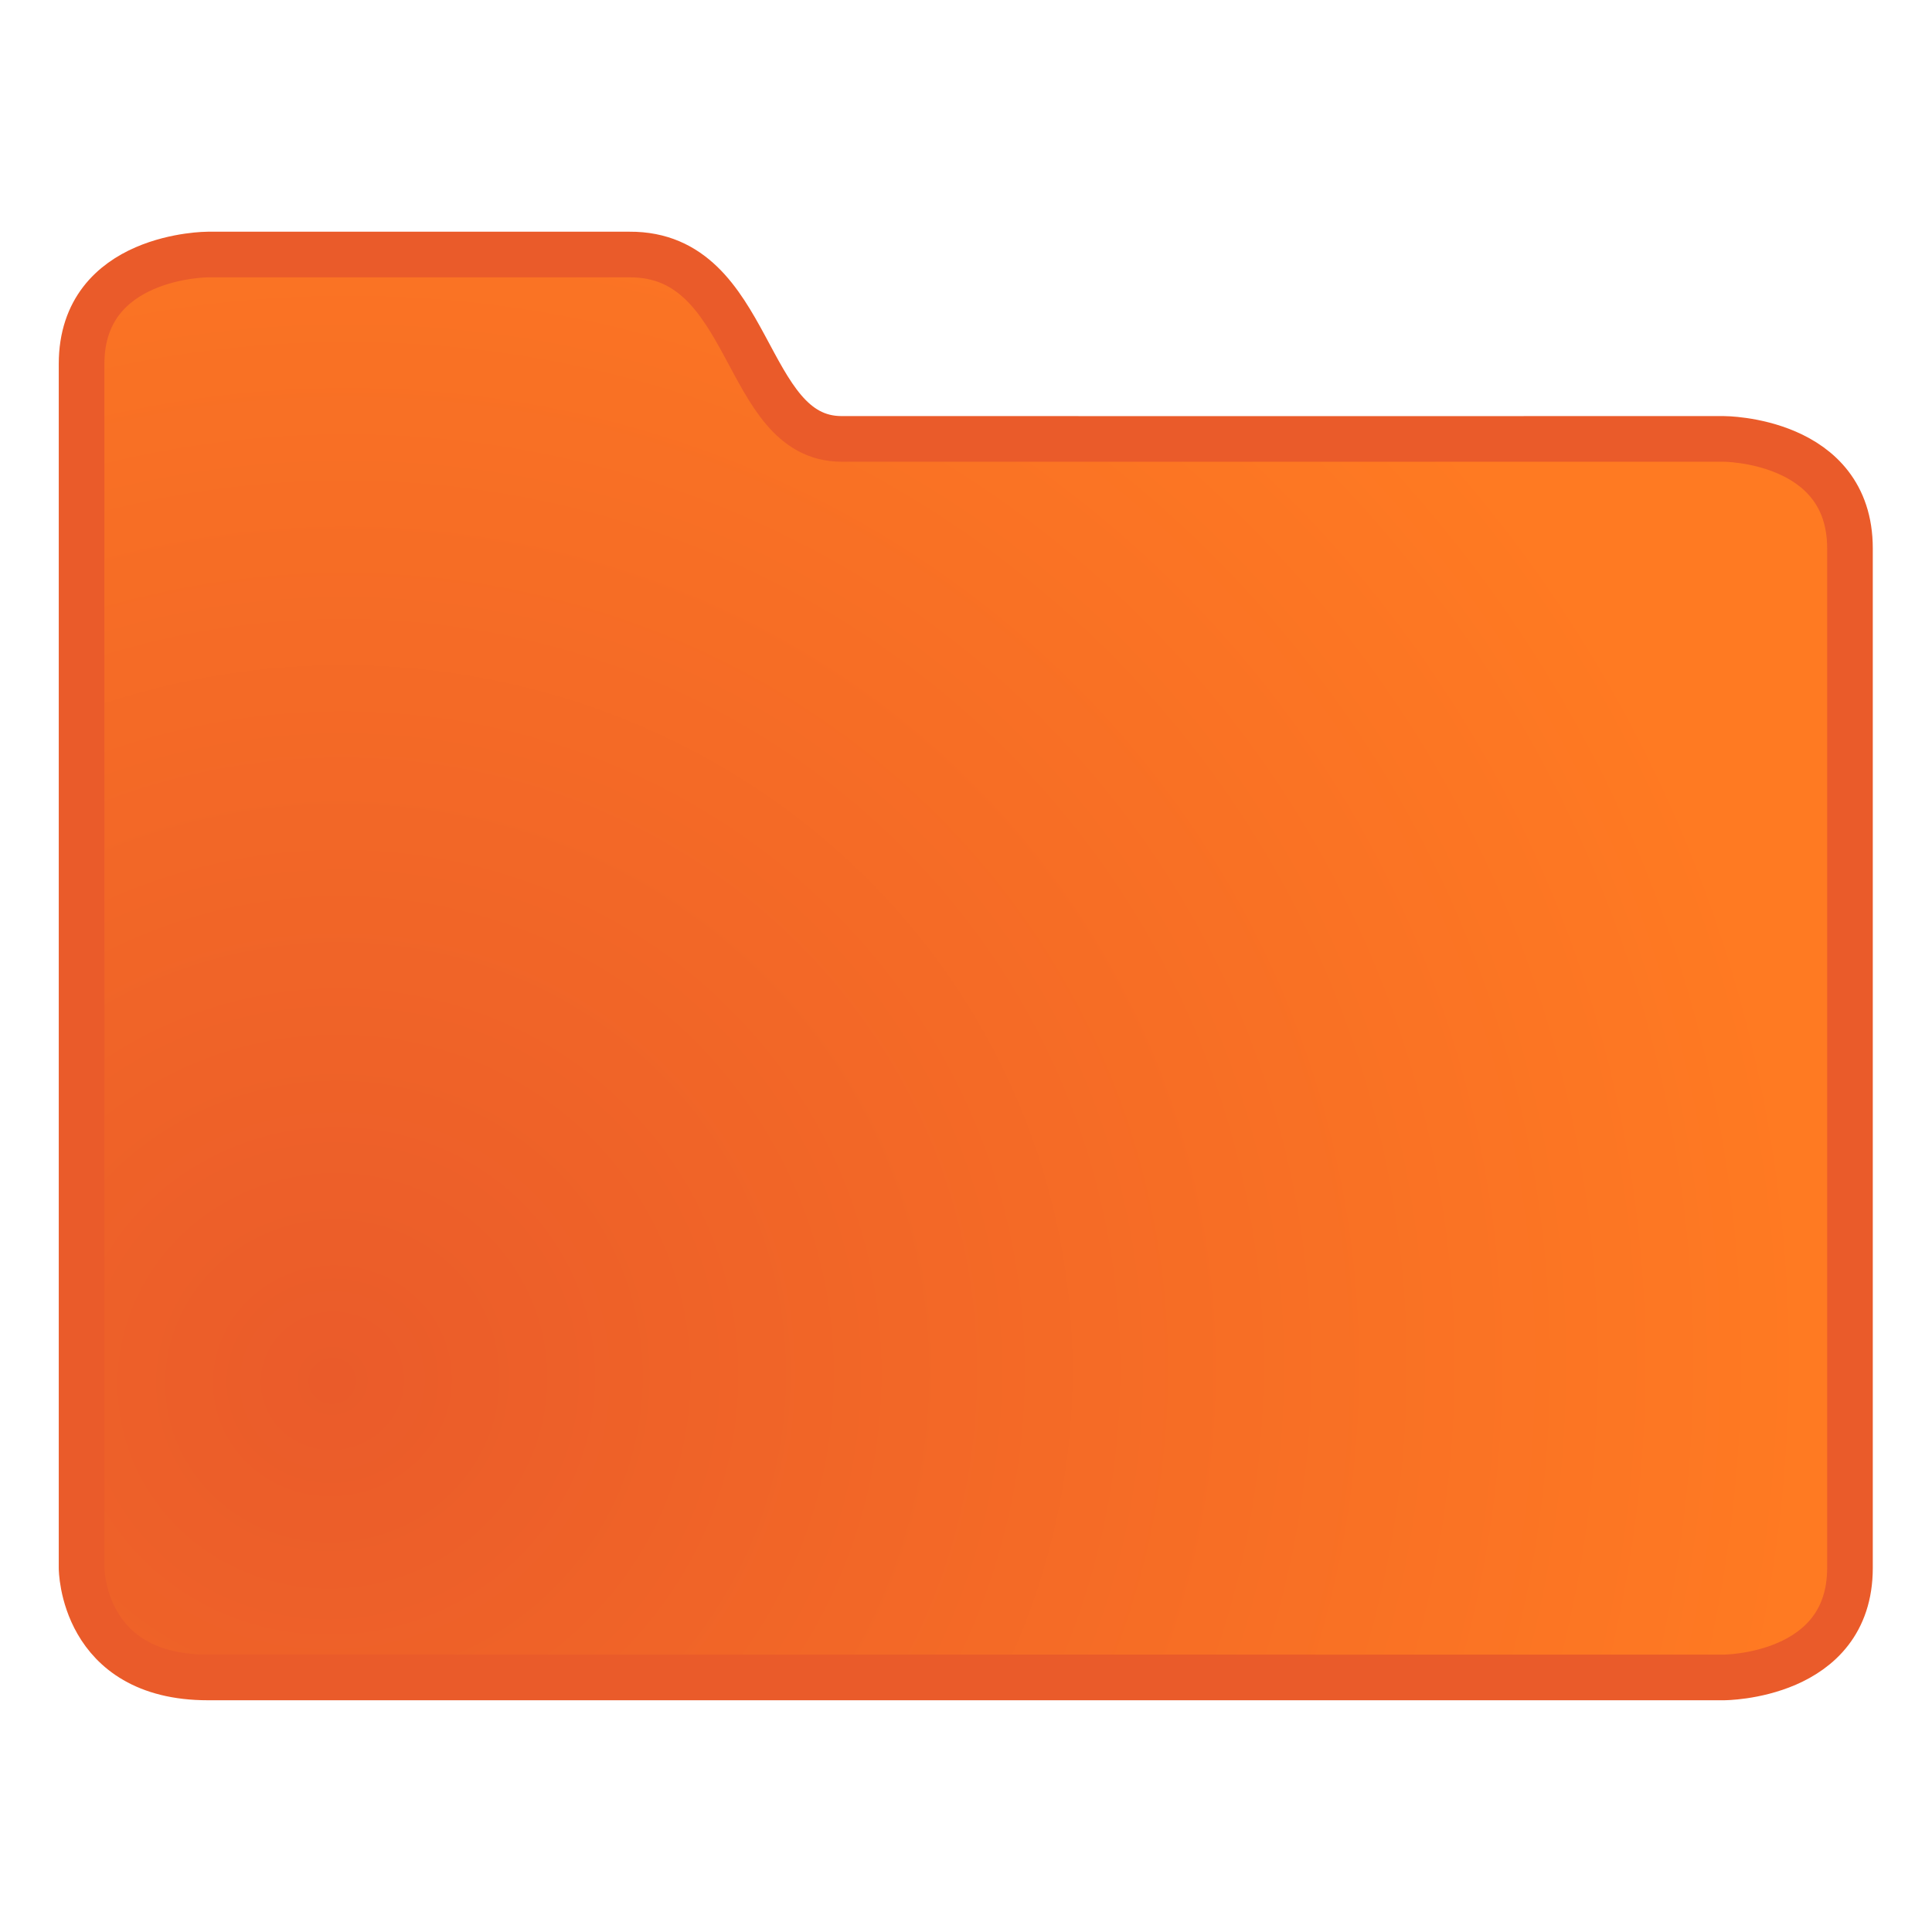
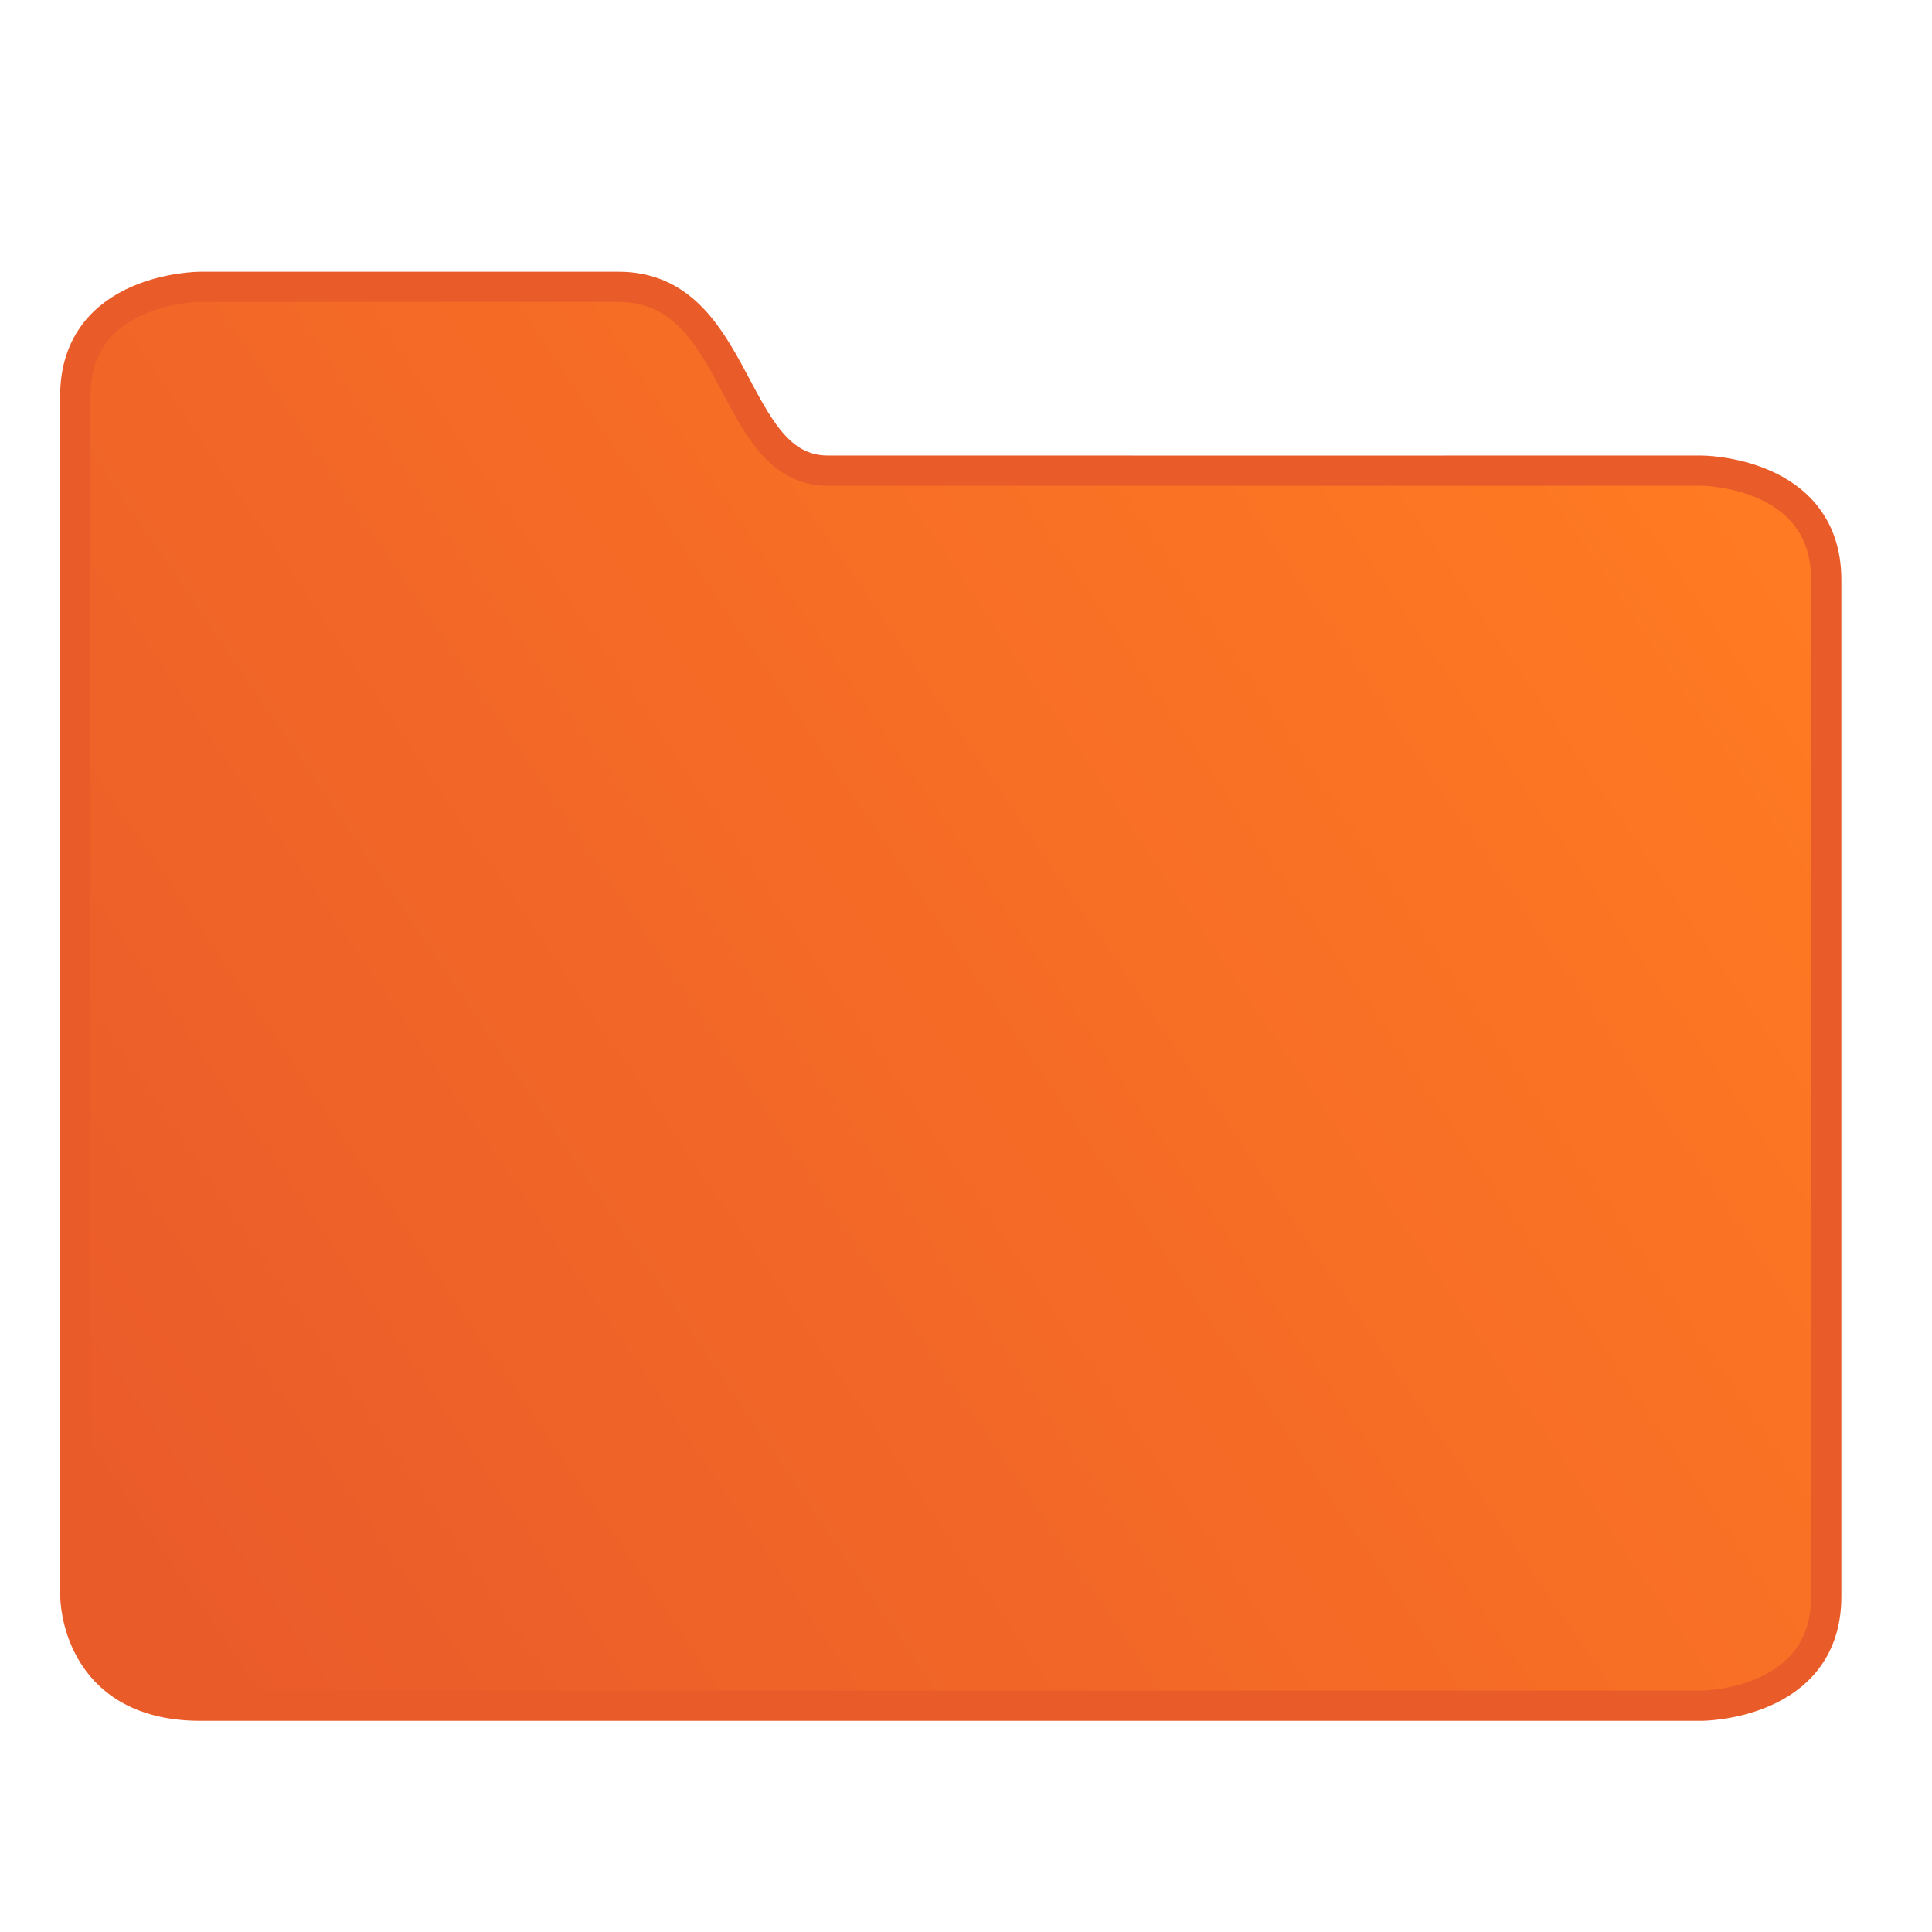
<svg xmlns="http://www.w3.org/2000/svg" xmlns:xlink="http://www.w3.org/1999/xlink" width="128" height="128" viewBox="0 0 33.867 33.867" version="1.1" id="svg2634">
  <defs id="defs2628">
-     <linearGradient id="linearGradient885">
-       <stop style="stop-color:#ea5b2a;stop-opacity:1" offset="0" id="stop881" />
-       <stop style="stop-color:#ff7a22;stop-opacity:1" offset="1" id="stop883" />
+     <linearGradient id="linearGradient15413">
+       <stop id="stop15409" offset="0" style="stop-color:#ffffff;stop-opacity:1" />
+       <stop id="stop15411" offset="1" style="stop-color:#ecf6ff;stop-opacity:1" />
    </linearGradient>
    <linearGradient gradientTransform="matrix(0.2645833,0,0,0.2645833,83.1508,137.5565)" xlink:href="#linearGradient6044" id="linearGradient6056" x1="82" y1="30" x2="-68.742" y2="262.239" gradientUnits="userSpaceOnUse" />
    <linearGradient id="linearGradient6044">
      <stop style="stop-color:#ffffff;stop-opacity:1" offset="0" id="stop6040" />
      <stop style="stop-color:#c9e4ff;stop-opacity:1" offset="1" id="stop6042" />
    </linearGradient>
-     <linearGradient xlink:href="#linearGradient6044" id="linearGradient68" gradientUnits="userSpaceOnUse" gradientTransform="matrix(0.2750733,0,0,0.2750733,109.6321,133.8365)" x1="82" y1="30" x2="-68.742" y2="262.239" />
-     <radialGradient xlink:href="#linearGradient885" id="radialGradient4093" gradientUnits="userSpaceOnUse" gradientTransform="matrix(3.177179,-0.6653875,0.6399641,3.055783,-101.1315,-23.52623)" cx="45.527" cy="70.084" fx="45.527" fy="70.084" r="8.014" />
-     <linearGradient id="linearGradient4087" y2="23.969" gradientUnits="userSpaceOnUse" x2="42.875" y1="23.969" x1="4.637" gradientTransform="translate(117.2442,-6.718653)">
-       <stop style="stop-color:#ffffff;stop-opacity:1" id="stop4083" stop-color="#E6EDFF" offset="0" />
-       <stop id="stop4085" stop-color="#B3CAFF" offset="1" style="stop-color:#b0ceff;stop-opacity:1" />
+     <linearGradient xlink:href="#linearGradient6044" id="linearGradient918" gradientUnits="userSpaceOnUse" gradientTransform="matrix(0.2750733,0,0,0.2750733,109.6321,133.8365)" x1="82" y1="30" x2="-68.742" y2="262.239" />
+     <linearGradient xlink:href="#linearGradient15413" id="linearGradient15407" x1="95.028" y1="84.356" x2="71.876" y2="113.655" gradientUnits="userSpaceOnUse" />
+     <linearGradient gradientTransform="matrix(0.3582257,0,0,0.3607738,117.6687,-40.35064)" xlink:href="#linearGradient885-2" id="linearGradient1042" x1="-130.531" y1="41.772" x2="-91.765" y2="15.149" gradientUnits="userSpaceOnUse" />
+     <linearGradient gradientTransform="translate(117.2442,-6.718653)" x1="4.637" y1="23.969" x2="42.875" gradientUnits="userSpaceOnUse" y2="23.969" id="linearGradient4087">
+       <stop offset="0" stop-color="#E6EDFF" id="stop4083" style="stop-color:#ffffff;stop-opacity:1" />
+       <stop style="stop-color:#b0ceff;stop-opacity:1" offset="1" stop-color="#B3CAFF" id="stop4085" />
+     </linearGradient>
+     <linearGradient id="linearGradient885-2">
+       <stop id="stop881-1" offset="0" style="stop-color:#ea5b2a;stop-opacity:1" />
+       <stop id="stop883-7" offset="1" style="stop-color:#ff7a22;stop-opacity:1" />
    </linearGradient>
  </defs>
  <g id="layer1" transform="translate(-82.55,-136.1333)">
    <g id="g849">
-       <path d="m 83.98,142.514 v 21.105 c 0,0 0,1.919 2.214,1.919 h 26.571 c 0,0 2.214,0 2.214,-1.919 v -17.873 c 0,-1.919 -2.214,-1.919 -2.214,-1.919 0,0 -13.717,0.002 -15.464,0 -1.747,-0.002 -1.529,-3.244 -3.715,-3.232 -0.018,1.4e-4 -7.392,0 -7.392,0 0,0 -2.214,0 -2.214,1.919 z" id="path4091" style="color:#000000;font-style:normal;font-variant:normal;font-weight:normal;font-stretch:normal;font-size:medium;line-height:normal;font-family:Sans;-inkscape-font-specification:Sans;text-indent:0;text-align:start;text-decoration:none;text-decoration-line:none;letter-spacing:normal;word-spacing:normal;text-transform:none;writing-mode:lr-tb;direction:ltr;baseline-shift:baseline;text-anchor:start;display:inline;overflow:visible;visibility:visible;opacity:1;vector-effect:none;fill:url(#radialGradient4093);fill-opacity:1;stroke:#ea5b2a;stroke-width:0.8;stroke-linecap:butt;stroke-linejoin:miter;stroke-miterlimit:4;stroke-dasharray:none;stroke-dashoffset:0;stroke-opacity:1;marker:none;enable-background:accumulate" />
+       <g id="g4250" transform="matrix(2,0,0,2,-56.03907,215.1337)">
+         <g id="g4626" transform="translate(-0.077831)" style="stroke-width:0.3;stroke-miterlimit:4;stroke-dasharray:none">
+           <path d="m 70.033,-36.03 v 10.523 c 0,0 0,0.957 1.096,0.957 h 13.154 c 0,0 1.096,0 1.096,-0.957 v -8.911 c 0,-0.957 -1.096,-0.957 -1.096,-0.957 0,0 -6.791,9.95e-4 -7.656,0 -0.865,-9.94e-4 -0.757,-1.617 -1.839,-1.611 -0.009,6.5e-5 -3.66,0 -3.66,0 0,0 -1.096,0 -1.096,0.957 z" id="path5057-4-3" style="color:#000000;font-style:normal;font-variant:normal;font-weight:normal;font-stretch:normal;font-size:medium;line-height:normal;font-family:Sans;-inkscape-font-specification:Sans;text-indent:0;text-align:start;text-decoration:none;text-decoration-line:none;letter-spacing:normal;word-spacing:normal;text-transform:none;writing-mode:lr-tb;direction:ltr;baseline-shift:baseline;text-anchor:start;display:inline;overflow:visible;visibility:visible;opacity:1;vector-effect:none;fill:url(#linearGradient1042);fill-opacity:1;stroke:#ea5b2a;stroke-width:0.265;stroke-linecap:butt;stroke-linejoin:miter;stroke-miterlimit:4;stroke-dasharray:none;stroke-dashoffset:0;stroke-opacity:1;marker:none;enable-background:accumulate" />
+         </g>
+       </g>
    </g>
  </g>
</svg>
